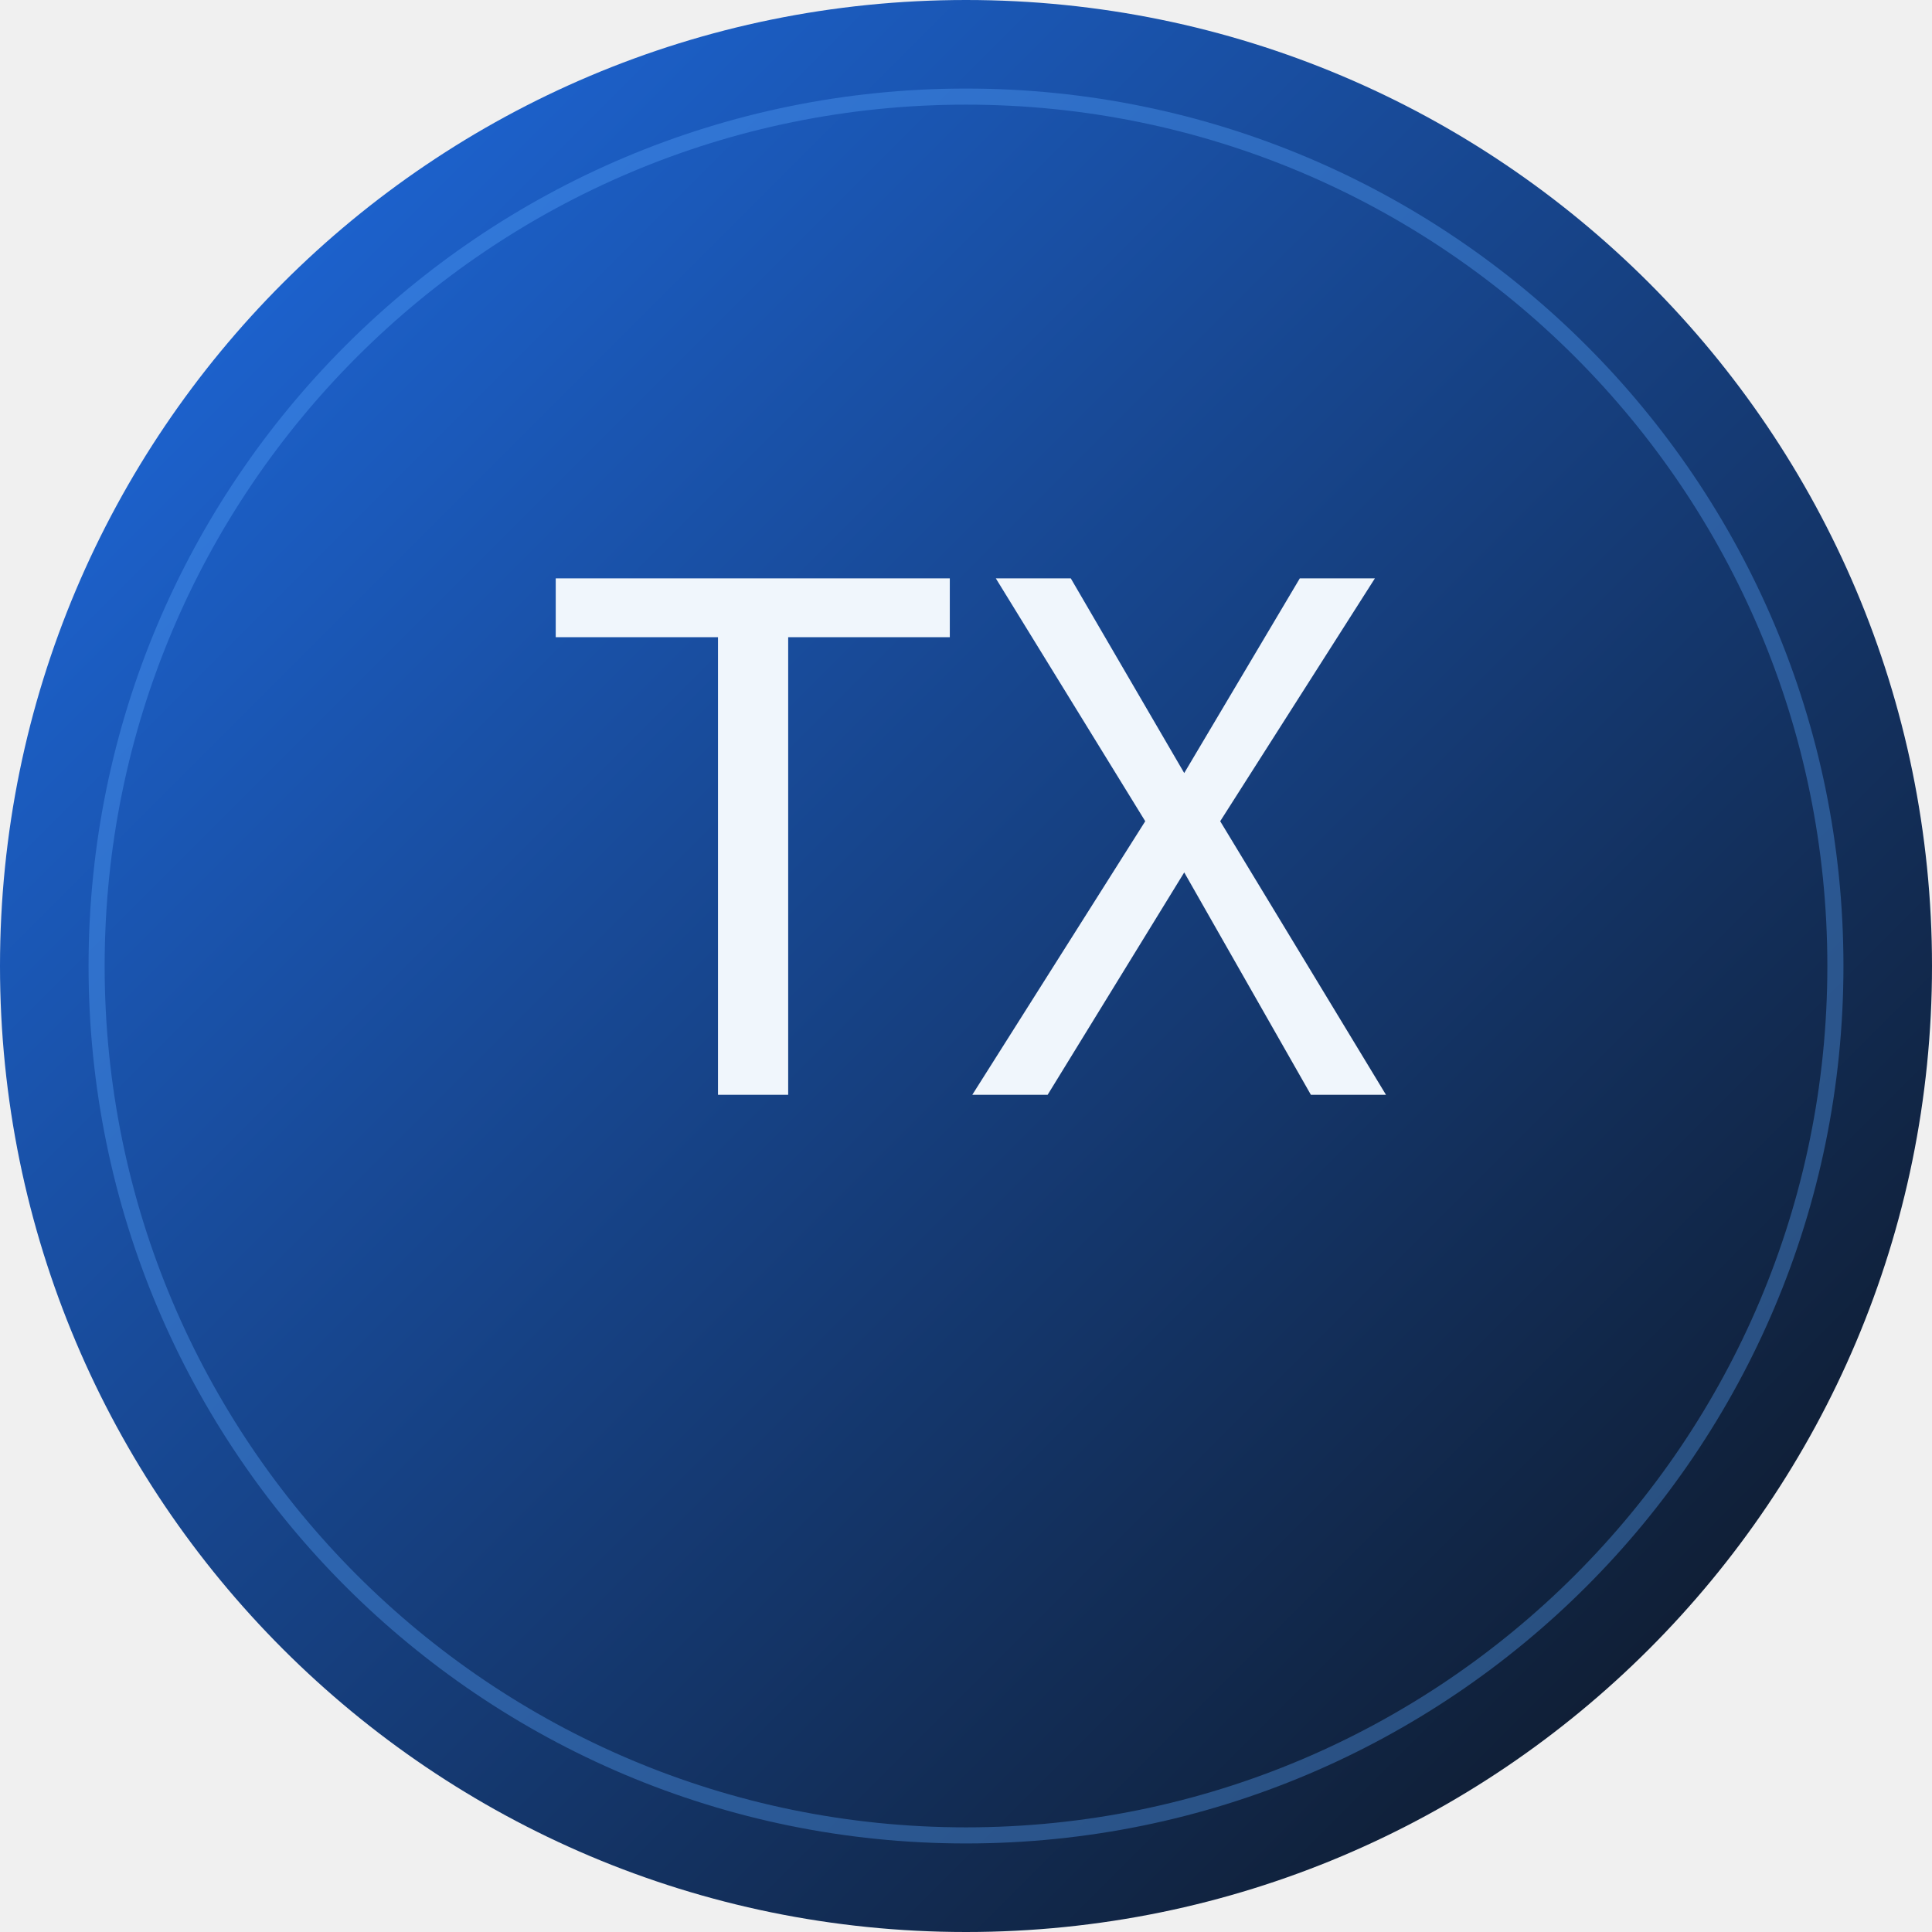
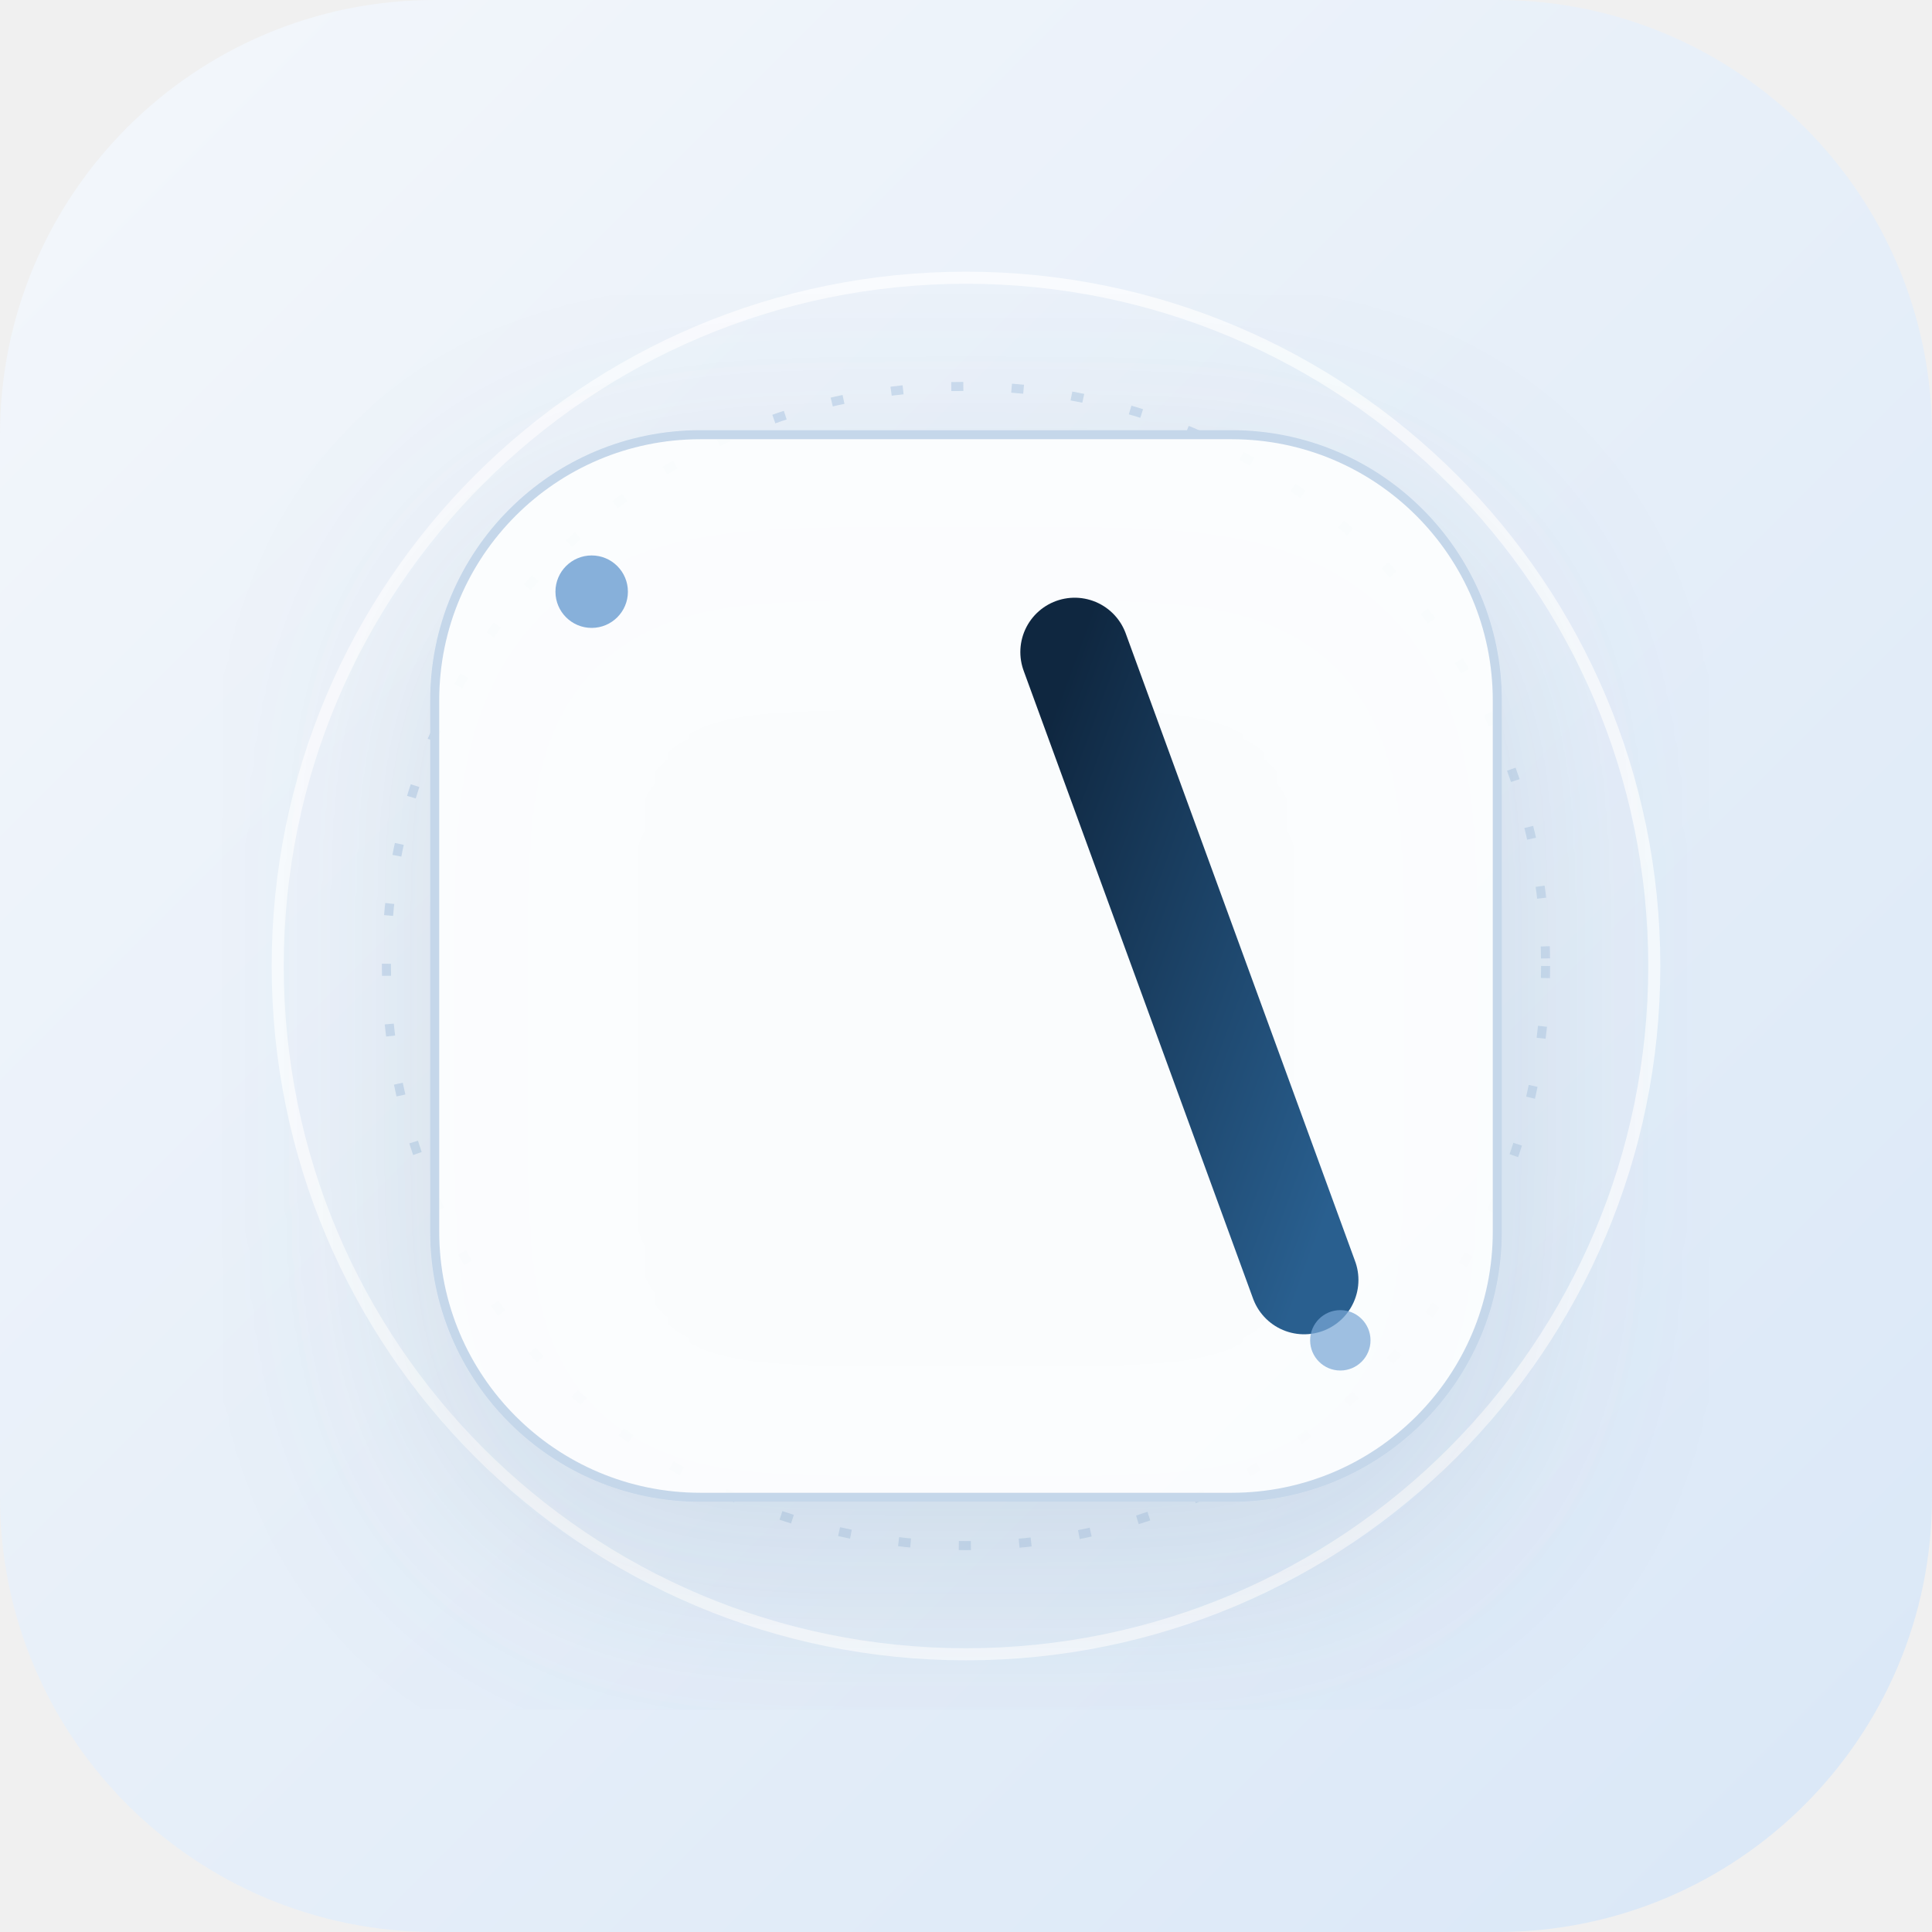
- <svg xmlns="http://www.w3.org/2000/svg" width="240" height="240" viewBox="0 0 240 240">
+ <svg xmlns="http://www.w3.org/2000/svg" width="320" height="320" viewBox="0 0 320 320">
  <defs>
-     <linearGradient id="bg" x1="0%" x2="100%" y1="0%" y2="100%">
-       <stop offset="0%" stop-color="#1f6feb" />
-       <stop offset="100%" stop-color="#0d1117" />
+     <linearGradient id="bg" x1="0%" y1="0%" x2="100%" y2="100%">
+       <stop offset="0%" stop-color="#f4f7fb" />
+       <stop offset="100%" stop-color="#d9e7f7" />
    </linearGradient>
+     <linearGradient id="ink" x1="0%" y1="0%" x2="100%" y2="100%">
+       <stop offset="0%" stop-color="#0f2740" />
+       <stop offset="100%" stop-color="#295f8f" />
+     </linearGradient>
+     <filter id="shadow" x="-20%" y="-20%" width="140%" height="140%">
+       <feDropShadow dx="0" dy="12" stdDeviation="18" flood-color="#6b87a6" flood-opacity="0.18" />
+     </filter>
  </defs>
-   <rect width="240" height="240" rx="120" fill="url(#bg)" />
-   <circle cx="120" cy="120" r="108" fill="none" stroke="#58a6ff" stroke-width="2" opacity="0.35" />
-   <text x="120" y="136" text-anchor="middle" font-size="88" fill="#f0f6fc" font-family="SF Mono, Menlo, monospace">TX</text>
+   <rect width="320" height="320" rx="72" fill="url(#bg)" />
+   <g opacity="0.7">
+     <circle cx="160" cy="160" r="114" fill="none" stroke="#ffffff" stroke-width="2" />
+     <circle cx="160" cy="160" r="96" fill="none" stroke="#bdd2e8" stroke-width="1.5" stroke-dasharray="2 8" />
+   </g>
+   <g filter="url(#shadow)">
+     <rect x="72" y="72" width="176" height="176" rx="44" fill="#fdfefe" opacity="0.94" />
+     <rect x="72" y="72" width="176" height="176" rx="44" fill="none" stroke="#c5d7ea" stroke-width="1.5" />
+   </g>
+   <g transform="translate(160 160)">
+     <path d="M-56 -52 H18" fill="none" stroke="url(#ink)" stroke-width="18" stroke-linecap="round" />
+     <path d="M-19 -52 V52" fill="none" stroke="url(#ink)" stroke-width="18" stroke-linecap="round" />
+     <path d="M18 -52 L56 -52" fill="none" stroke="url(#ink)" stroke-width="18" stroke-linecap="round" />
+     <path d="M37 -52 V52" fill="none" stroke="url(#ink)" stroke-width="18" stroke-linecap="round" />
+     <path d="M18 -52 L56 52" fill="none" stroke="url(#ink)" stroke-width="18" stroke-linecap="round" />
+   </g>
+   <circle cx="98" cy="98" r="6" fill="#7aa7d6" opacity="0.9" />
+   <circle cx="222" cy="222" r="5" fill="#7aa7d6" opacity="0.72" />
</svg>
